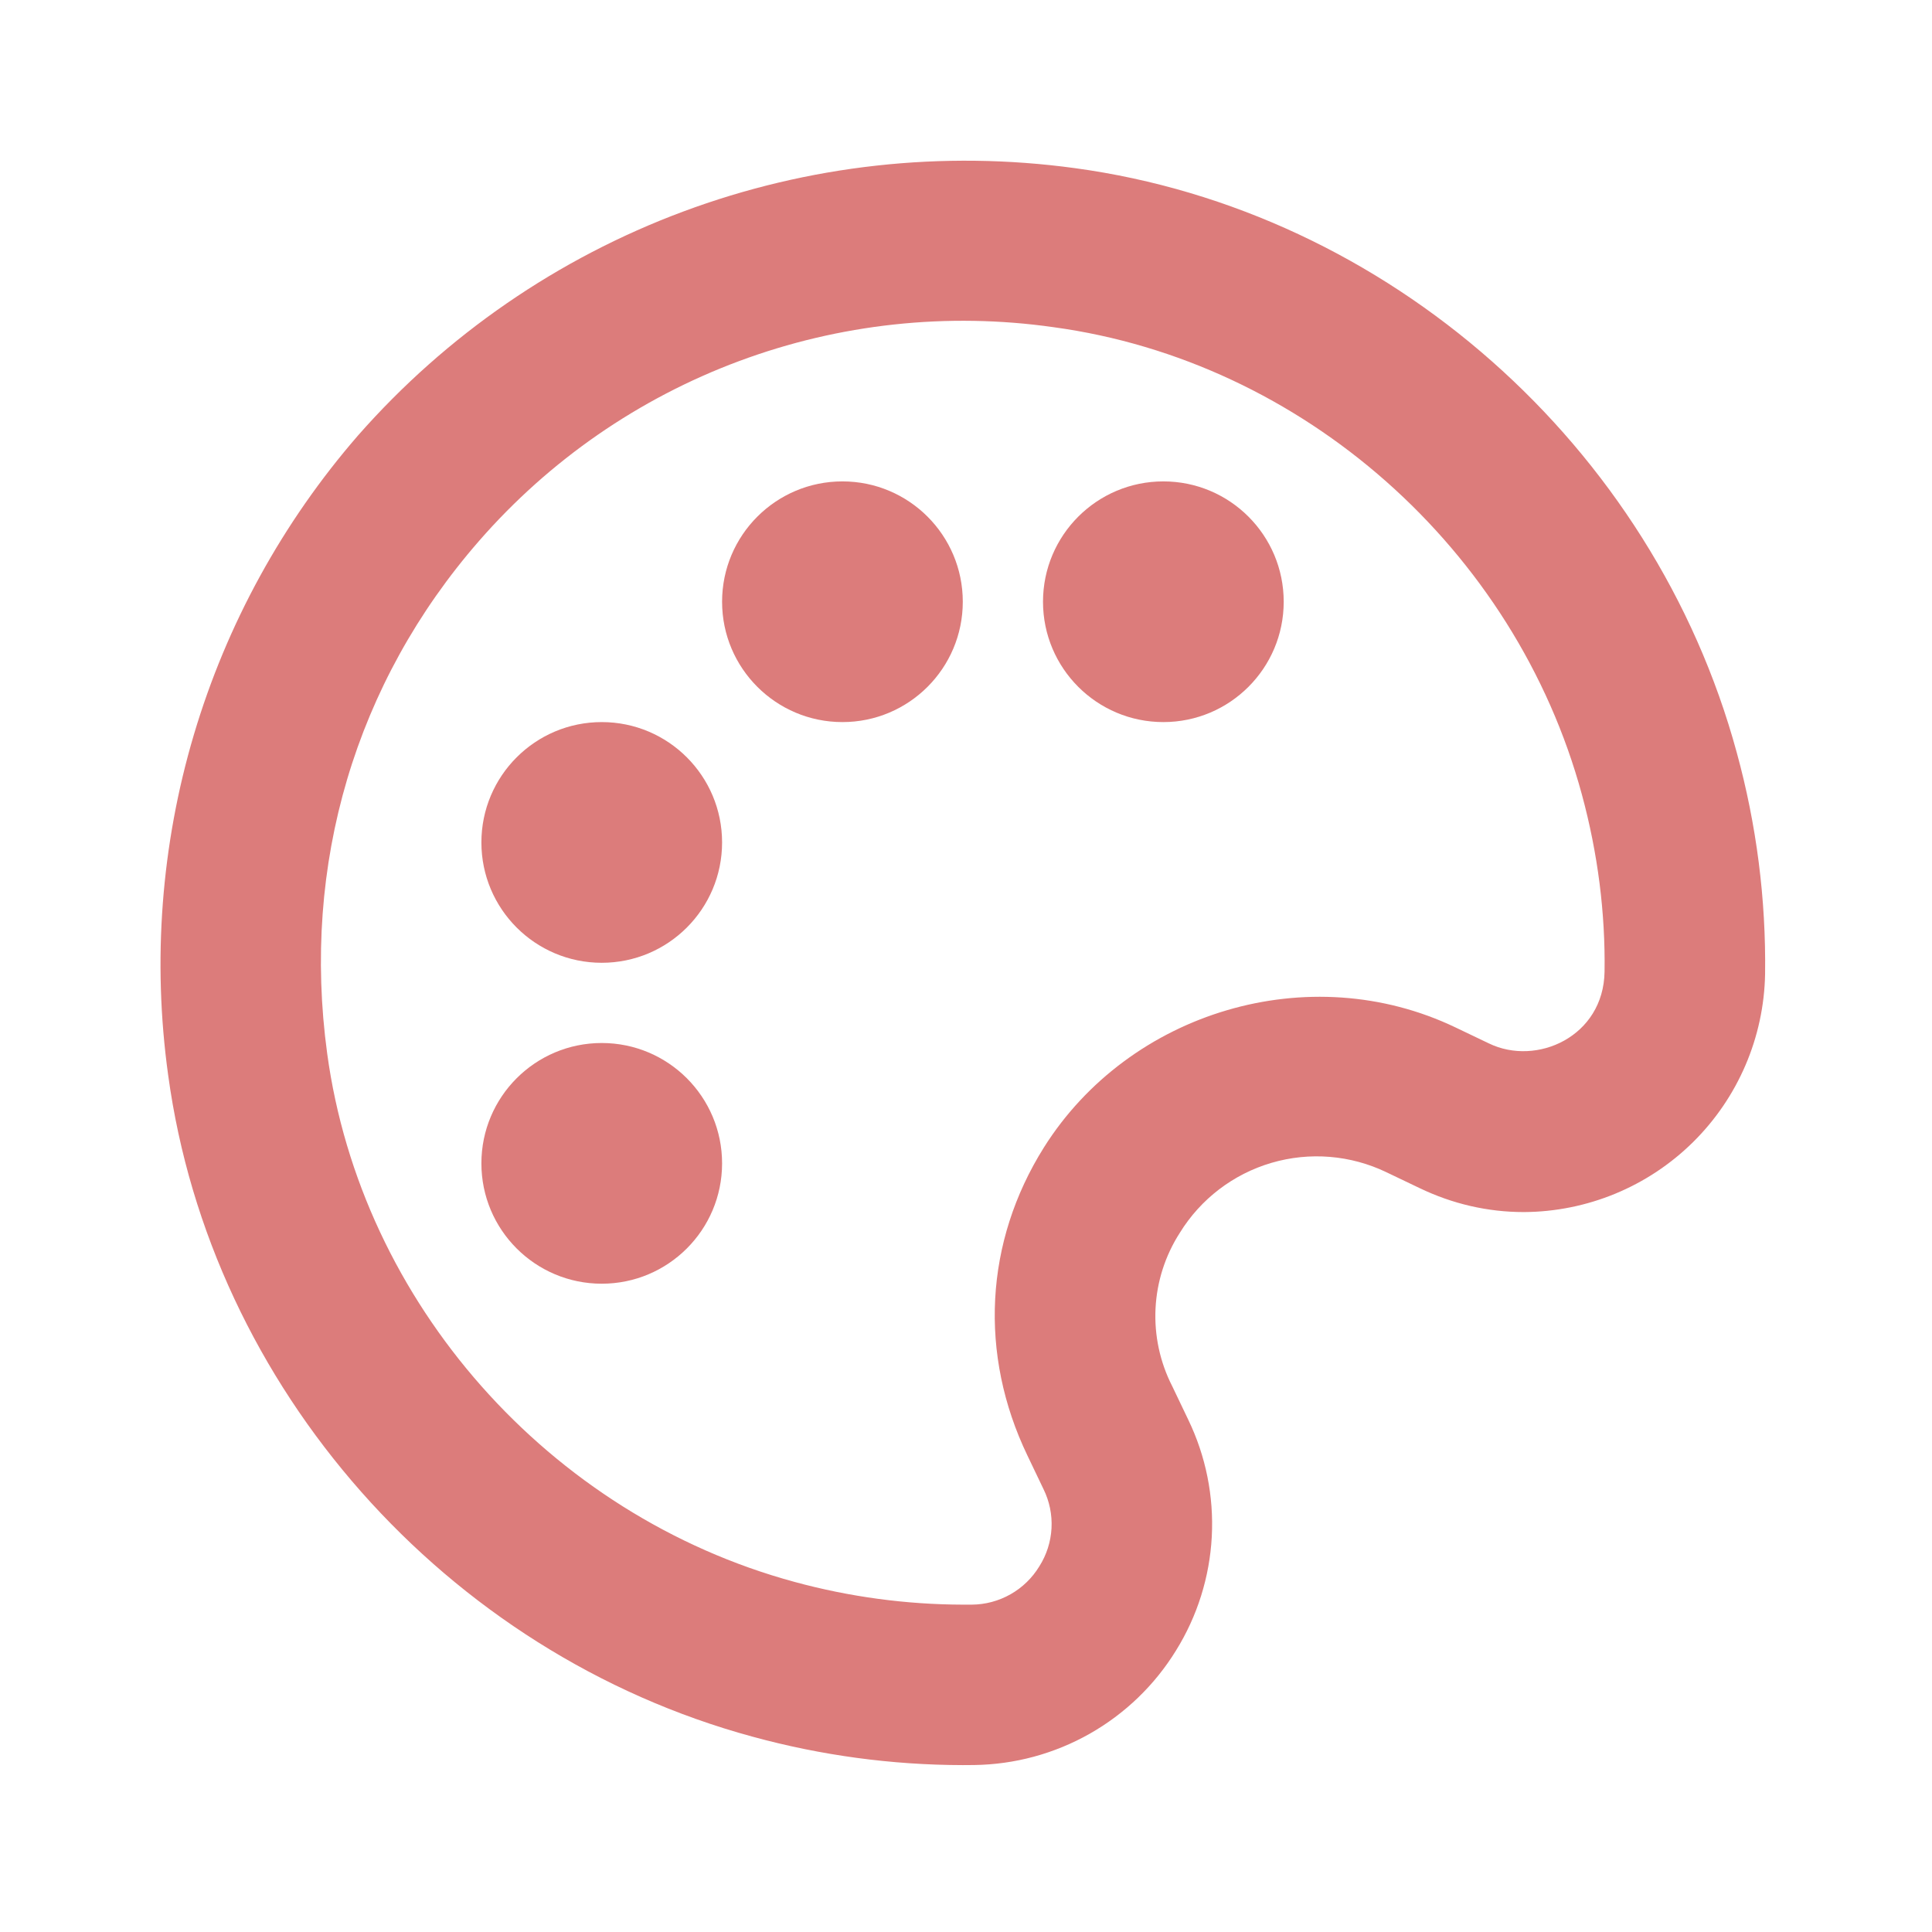
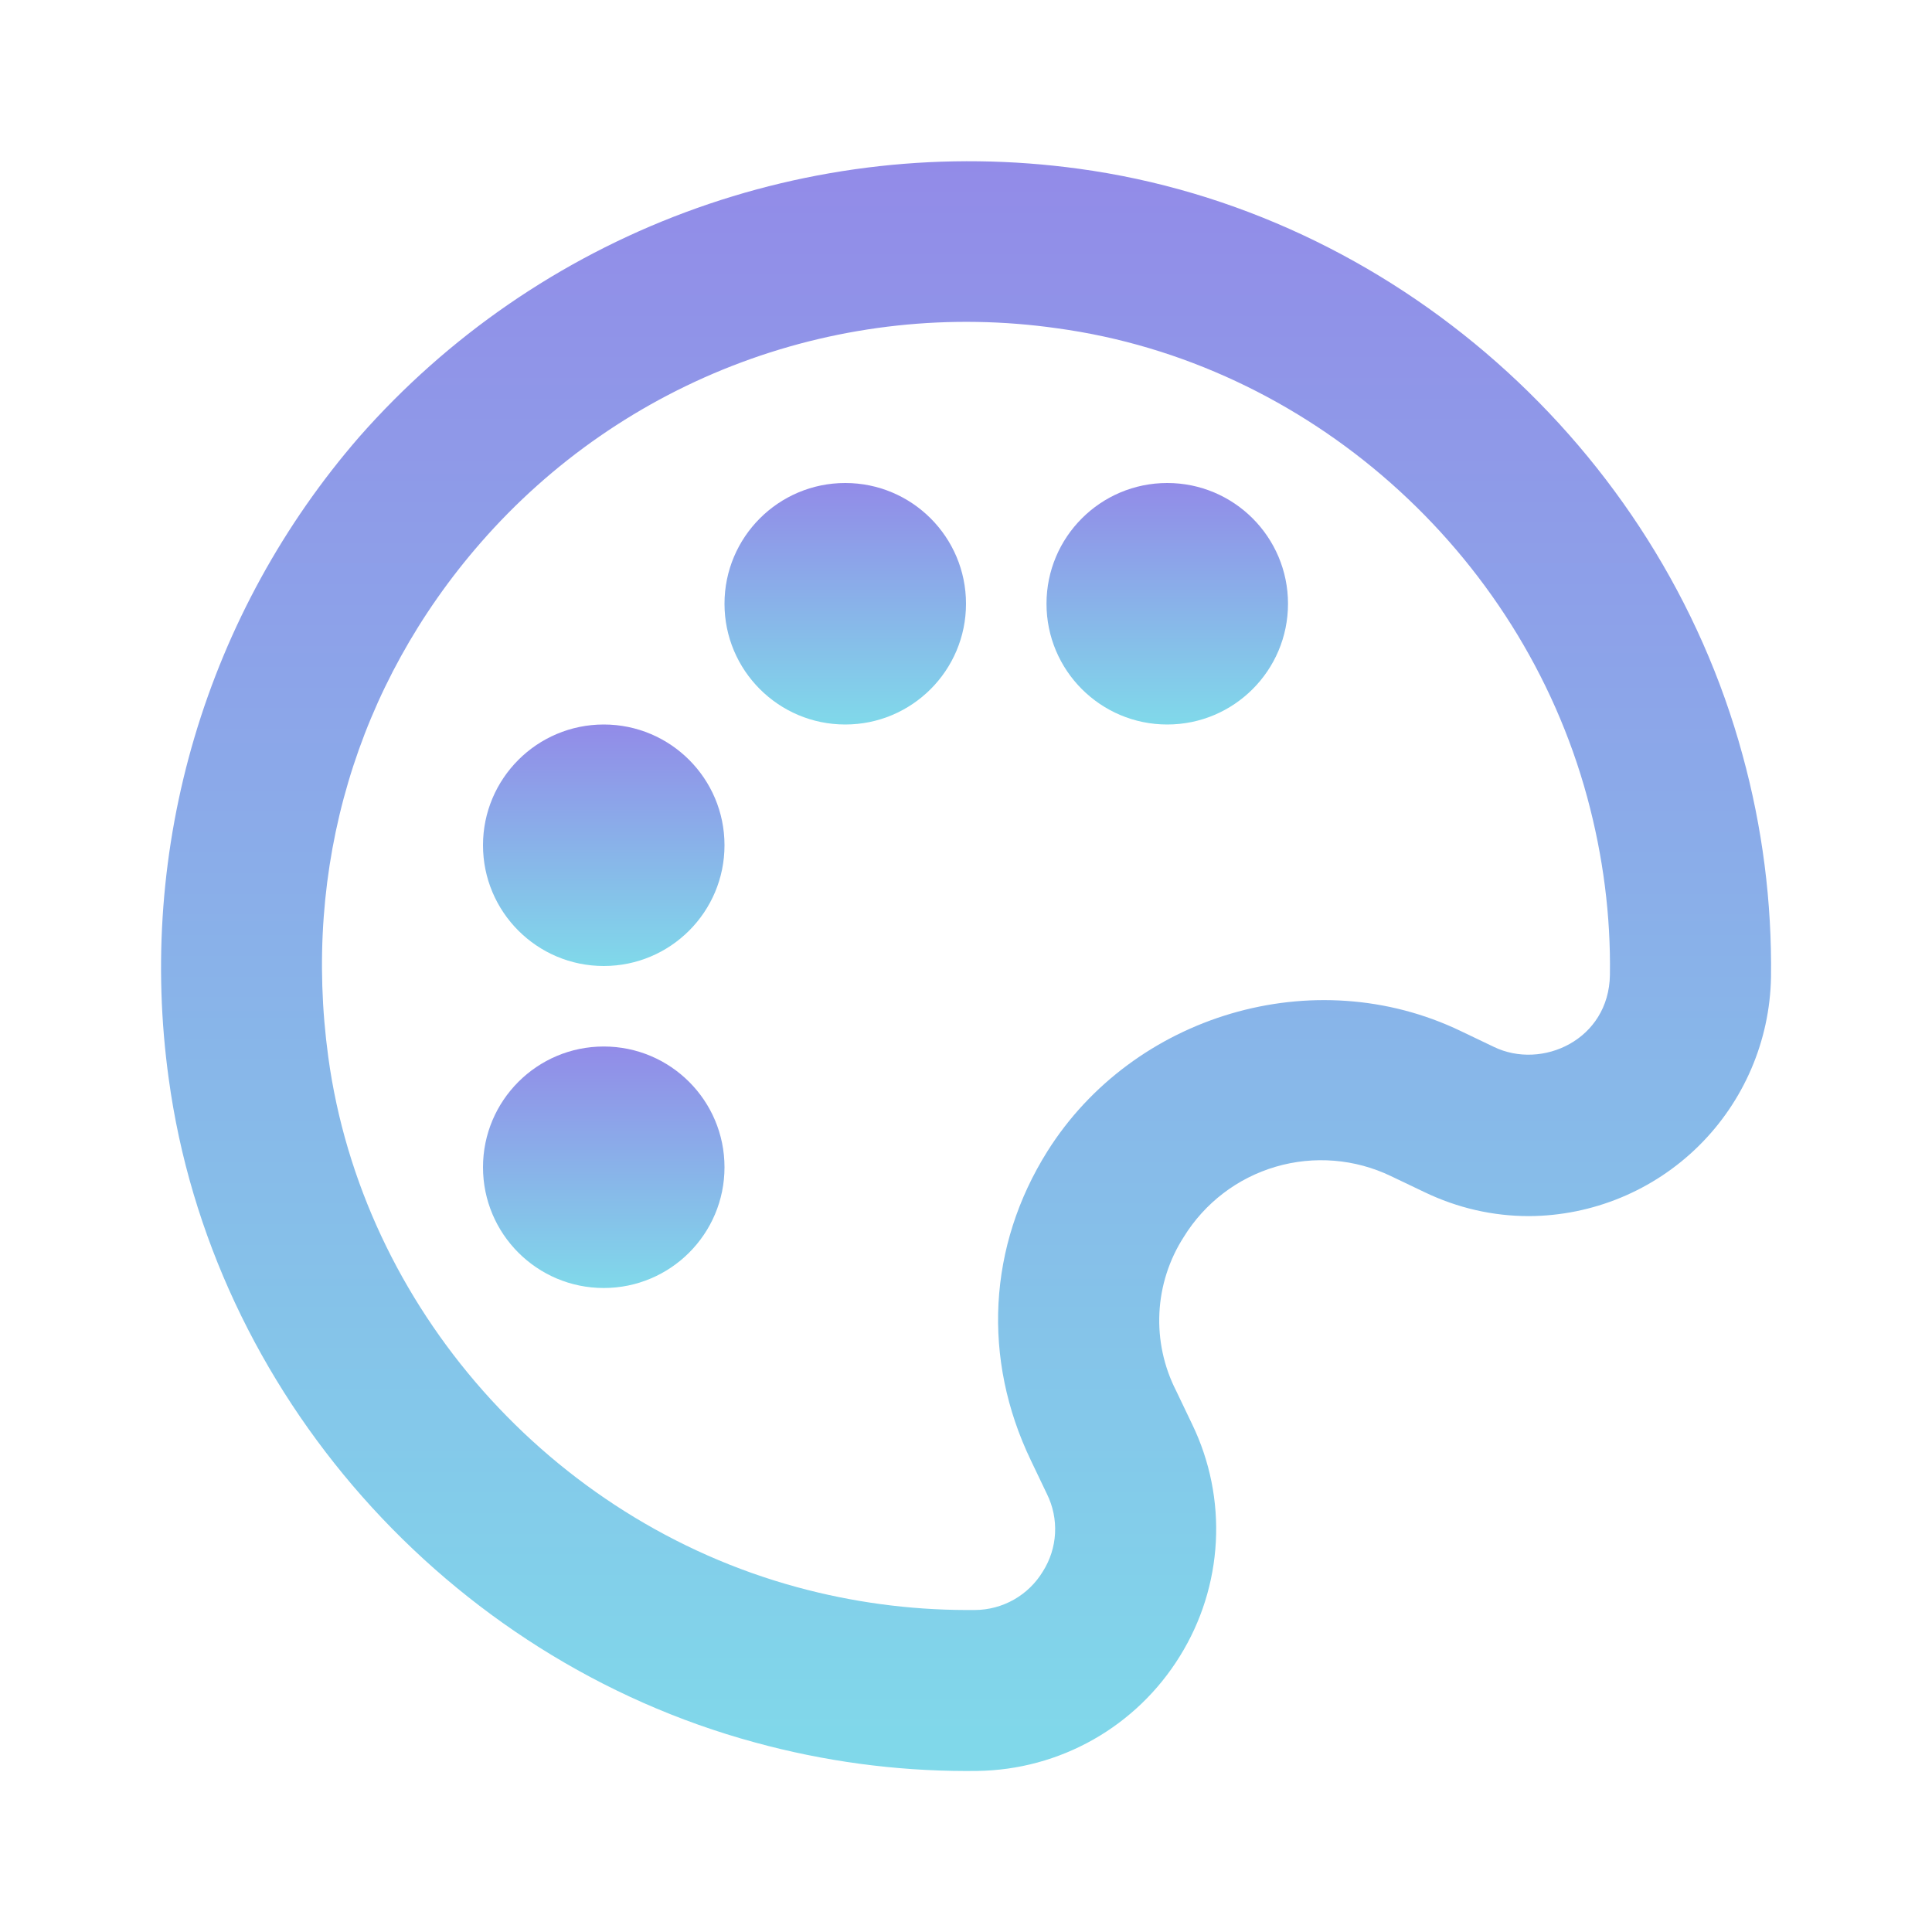
- <svg xmlns="http://www.w3.org/2000/svg" width="148" height="148" viewBox="0 0 148 148" fill="none">
-   <path d="M82.358 12.883C72.223 11.496 61.904 12.639 52.319 16.212C42.735 19.784 34.184 25.674 27.43 33.355C21.649 40.013 17.36 47.83 14.851 56.282C12.342 64.734 11.671 73.625 12.882 82.358C16.139 106.291 34.135 126.653 57.656 133.039C62.9 134.474 68.311 135.206 73.747 135.215L74.62 135.209C77.727 135.169 80.773 134.344 83.477 132.812C86.18 131.28 88.453 129.09 90.083 126.444C91.719 123.814 92.663 120.812 92.828 117.718C92.992 114.624 92.371 111.539 91.023 108.75L89.8 106.193C88.86 104.355 88.418 102.302 88.519 100.24C88.621 98.178 89.262 96.178 90.378 94.442C91.976 91.847 94.478 89.936 97.403 89.079C100.327 88.222 103.465 88.479 106.211 89.801L108.743 91.012C111.275 92.229 113.967 92.85 116.739 92.85C121.59 92.825 126.238 90.903 129.691 87.496C133.143 84.088 135.126 79.465 135.214 74.614C135.29 68.886 134.56 63.176 133.044 57.651C126.652 34.136 106.29 16.14 82.358 12.883ZM114.059 79.931L111.527 78.72C100.292 73.324 86.512 77.503 79.967 87.902C75.431 95.13 74.97 103.735 78.713 111.516L79.936 114.072C80.394 115.001 80.606 116.032 80.551 117.067C80.496 118.101 80.177 119.104 79.623 119.979C79.082 120.873 78.322 121.613 77.413 122.128C76.505 122.644 75.48 122.917 74.435 122.923H73.747C69.397 122.911 65.068 122.326 60.871 121.183C42.045 116.076 27.663 99.801 25.064 80.705C23.091 66.231 27.227 52.292 36.698 41.438C42.087 35.256 48.935 30.52 56.621 27.66C64.307 24.801 72.586 23.908 80.704 25.064C99.8 27.664 116.075 42.052 121.182 60.872C122.399 65.358 122.983 69.931 122.916 74.436C122.842 79.396 117.722 81.707 114.059 79.931Z" fill="#DC7C7B" />
-   <path d="M46.096 98.338C51.188 98.338 55.315 94.21 55.315 89.119C55.315 84.027 51.188 79.899 46.096 79.899C41.005 79.899 36.877 84.027 36.877 89.119C36.877 94.21 41.005 98.338 46.096 98.338Z" fill="#DC7C7B" />
-   <path d="M46.096 73.754C51.188 73.754 55.315 69.626 55.315 64.535C55.315 59.443 51.188 55.315 46.096 55.315C41.005 55.315 36.877 59.443 36.877 64.535C36.877 69.626 41.005 73.754 46.096 73.754Z" fill="#DC7C7B" />
-   <path d="M64.535 55.315C69.626 55.315 73.754 51.188 73.754 46.096C73.754 41.005 69.626 36.877 64.535 36.877C59.443 36.877 55.315 41.005 55.315 46.096C55.315 51.188 59.443 55.315 64.535 55.315Z" fill="#DC7C7B" />
-   <path d="M89.119 55.315C94.21 55.315 98.338 51.188 98.338 46.096C98.338 41.005 94.21 36.877 89.119 36.877C84.027 36.877 79.899 41.005 79.899 46.096C79.899 51.188 84.027 55.315 89.119 55.315Z" fill="#DC7C7B" />
+ <svg xmlns="http://www.w3.org/2000/svg" width="142" height="142" viewBox="0 0 142 142" fill="none">
+   <path d="M79.283 12.402C69.528 11.066 59.593 12.167 50.366 15.606C41.14 19.045 32.908 24.715 26.406 32.11C20.841 38.519 16.713 46.044 14.297 54.181C11.882 62.317 11.235 70.876 12.401 79.284C15.537 102.323 32.861 121.925 55.504 128.072C60.552 129.454 65.761 130.158 70.994 130.167L71.834 130.161C74.825 130.122 77.758 129.329 80.361 127.854C82.963 126.379 85.151 124.27 86.721 121.724C88.296 119.191 89.204 116.301 89.363 113.323C89.521 110.345 88.924 107.375 87.626 104.69L86.448 102.228C85.543 100.459 85.118 98.483 85.215 96.498C85.313 94.513 85.93 92.588 87.005 90.916C88.543 88.418 90.952 86.578 93.767 85.753C96.582 84.928 99.603 85.176 102.246 86.449L104.684 87.614C107.121 88.786 109.713 89.383 112.381 89.383C117.051 89.359 121.526 87.509 124.85 84.229C128.173 80.948 130.082 76.498 130.167 71.829C130.24 66.314 129.537 60.817 128.078 55.498C121.925 32.861 102.323 15.537 79.283 12.402ZM109.802 76.947L107.364 75.781C96.548 70.586 83.283 74.609 76.982 84.62C72.615 91.578 72.171 99.862 75.775 107.352L76.952 109.814C77.394 110.708 77.597 111.7 77.545 112.696C77.492 113.692 77.184 114.657 76.65 115.499C76.13 116.36 75.398 117.073 74.524 117.569C73.649 118.065 72.662 118.328 71.657 118.334H70.994C66.807 118.322 62.639 117.759 58.599 116.659C40.476 111.742 26.631 96.075 24.128 77.692C22.229 63.758 26.211 50.339 35.328 39.89C40.516 33.94 47.109 29.38 54.508 26.627C61.907 23.875 69.876 23.015 77.692 24.128C96.075 26.631 111.742 40.482 116.659 58.599C117.83 62.918 118.393 67.32 118.327 71.657C118.256 76.432 113.328 78.656 109.802 76.947Z" fill="url(#paint0_linear_97_325)" />
+   <path d="M44.375 94.667C49.277 94.667 53.25 90.693 53.25 85.792C53.25 80.89 49.277 76.917 44.375 76.917C39.474 76.917 35.5 80.89 35.5 85.792C35.5 90.693 39.474 94.667 44.375 94.667Z" fill="url(#paint1_linear_97_325)" />
+   <path d="M44.375 71C49.277 71 53.25 67.026 53.25 62.125C53.25 57.224 49.277 53.25 44.375 53.25C39.474 53.25 35.5 57.224 35.5 62.125C35.5 67.026 39.474 71 44.375 71Z" fill="url(#paint2_linear_97_325)" />
+   <path d="M62.125 53.25C67.027 53.25 71 49.276 71 44.375C71 39.474 67.027 35.5 62.125 35.5C57.224 35.5 53.25 39.474 53.25 44.375C53.25 49.276 57.224 53.25 62.125 53.25Z" fill="url(#paint3_linear_97_325)" />
+   <path d="M85.792 53.25C90.693 53.25 94.667 49.276 94.667 44.375C94.667 39.474 90.693 35.5 85.792 35.5C80.89 35.5 76.917 39.474 76.917 44.375C76.917 49.276 80.89 53.25 85.792 53.25Z" fill="url(#paint4_linear_97_325)" />
+   <defs>
+     <linearGradient id="paint0_linear_97_325" x1="71.005" y1="11.851" x2="71.005" y2="130.167" gradientUnits="userSpaceOnUse">
+       <stop stop-color="#928BE8" />
+       <stop offset="1" stop-color="#80D9EA" />
+     </linearGradient>
+     <linearGradient id="paint1_linear_97_325" x1="44.375" y1="76.917" x2="44.375" y2="94.667" gradientUnits="userSpaceOnUse">
+       <stop stop-color="#928BE8" />
+       <stop offset="1" stop-color="#80D9EA" />
+     </linearGradient>
+     <linearGradient id="paint2_linear_97_325" x1="44.375" y1="53.25" x2="44.375" y2="71" gradientUnits="userSpaceOnUse">
+       <stop stop-color="#928BE8" />
+       <stop offset="1" stop-color="#80D9EA" />
+     </linearGradient>
+     <linearGradient id="paint3_linear_97_325" x1="62.125" y1="35.5" x2="62.125" y2="53.25" gradientUnits="userSpaceOnUse">
+       <stop stop-color="#928BE8" />
+       <stop offset="1" stop-color="#80D9EA" />
+     </linearGradient>
+     <linearGradient id="paint4_linear_97_325" x1="85.792" y1="35.5" x2="85.792" y2="53.25" gradientUnits="userSpaceOnUse">
+       <stop stop-color="#928BE8" />
+       <stop offset="1" stop-color="#80D9EA" />
+     </linearGradient>
+   </defs>
</svg>
